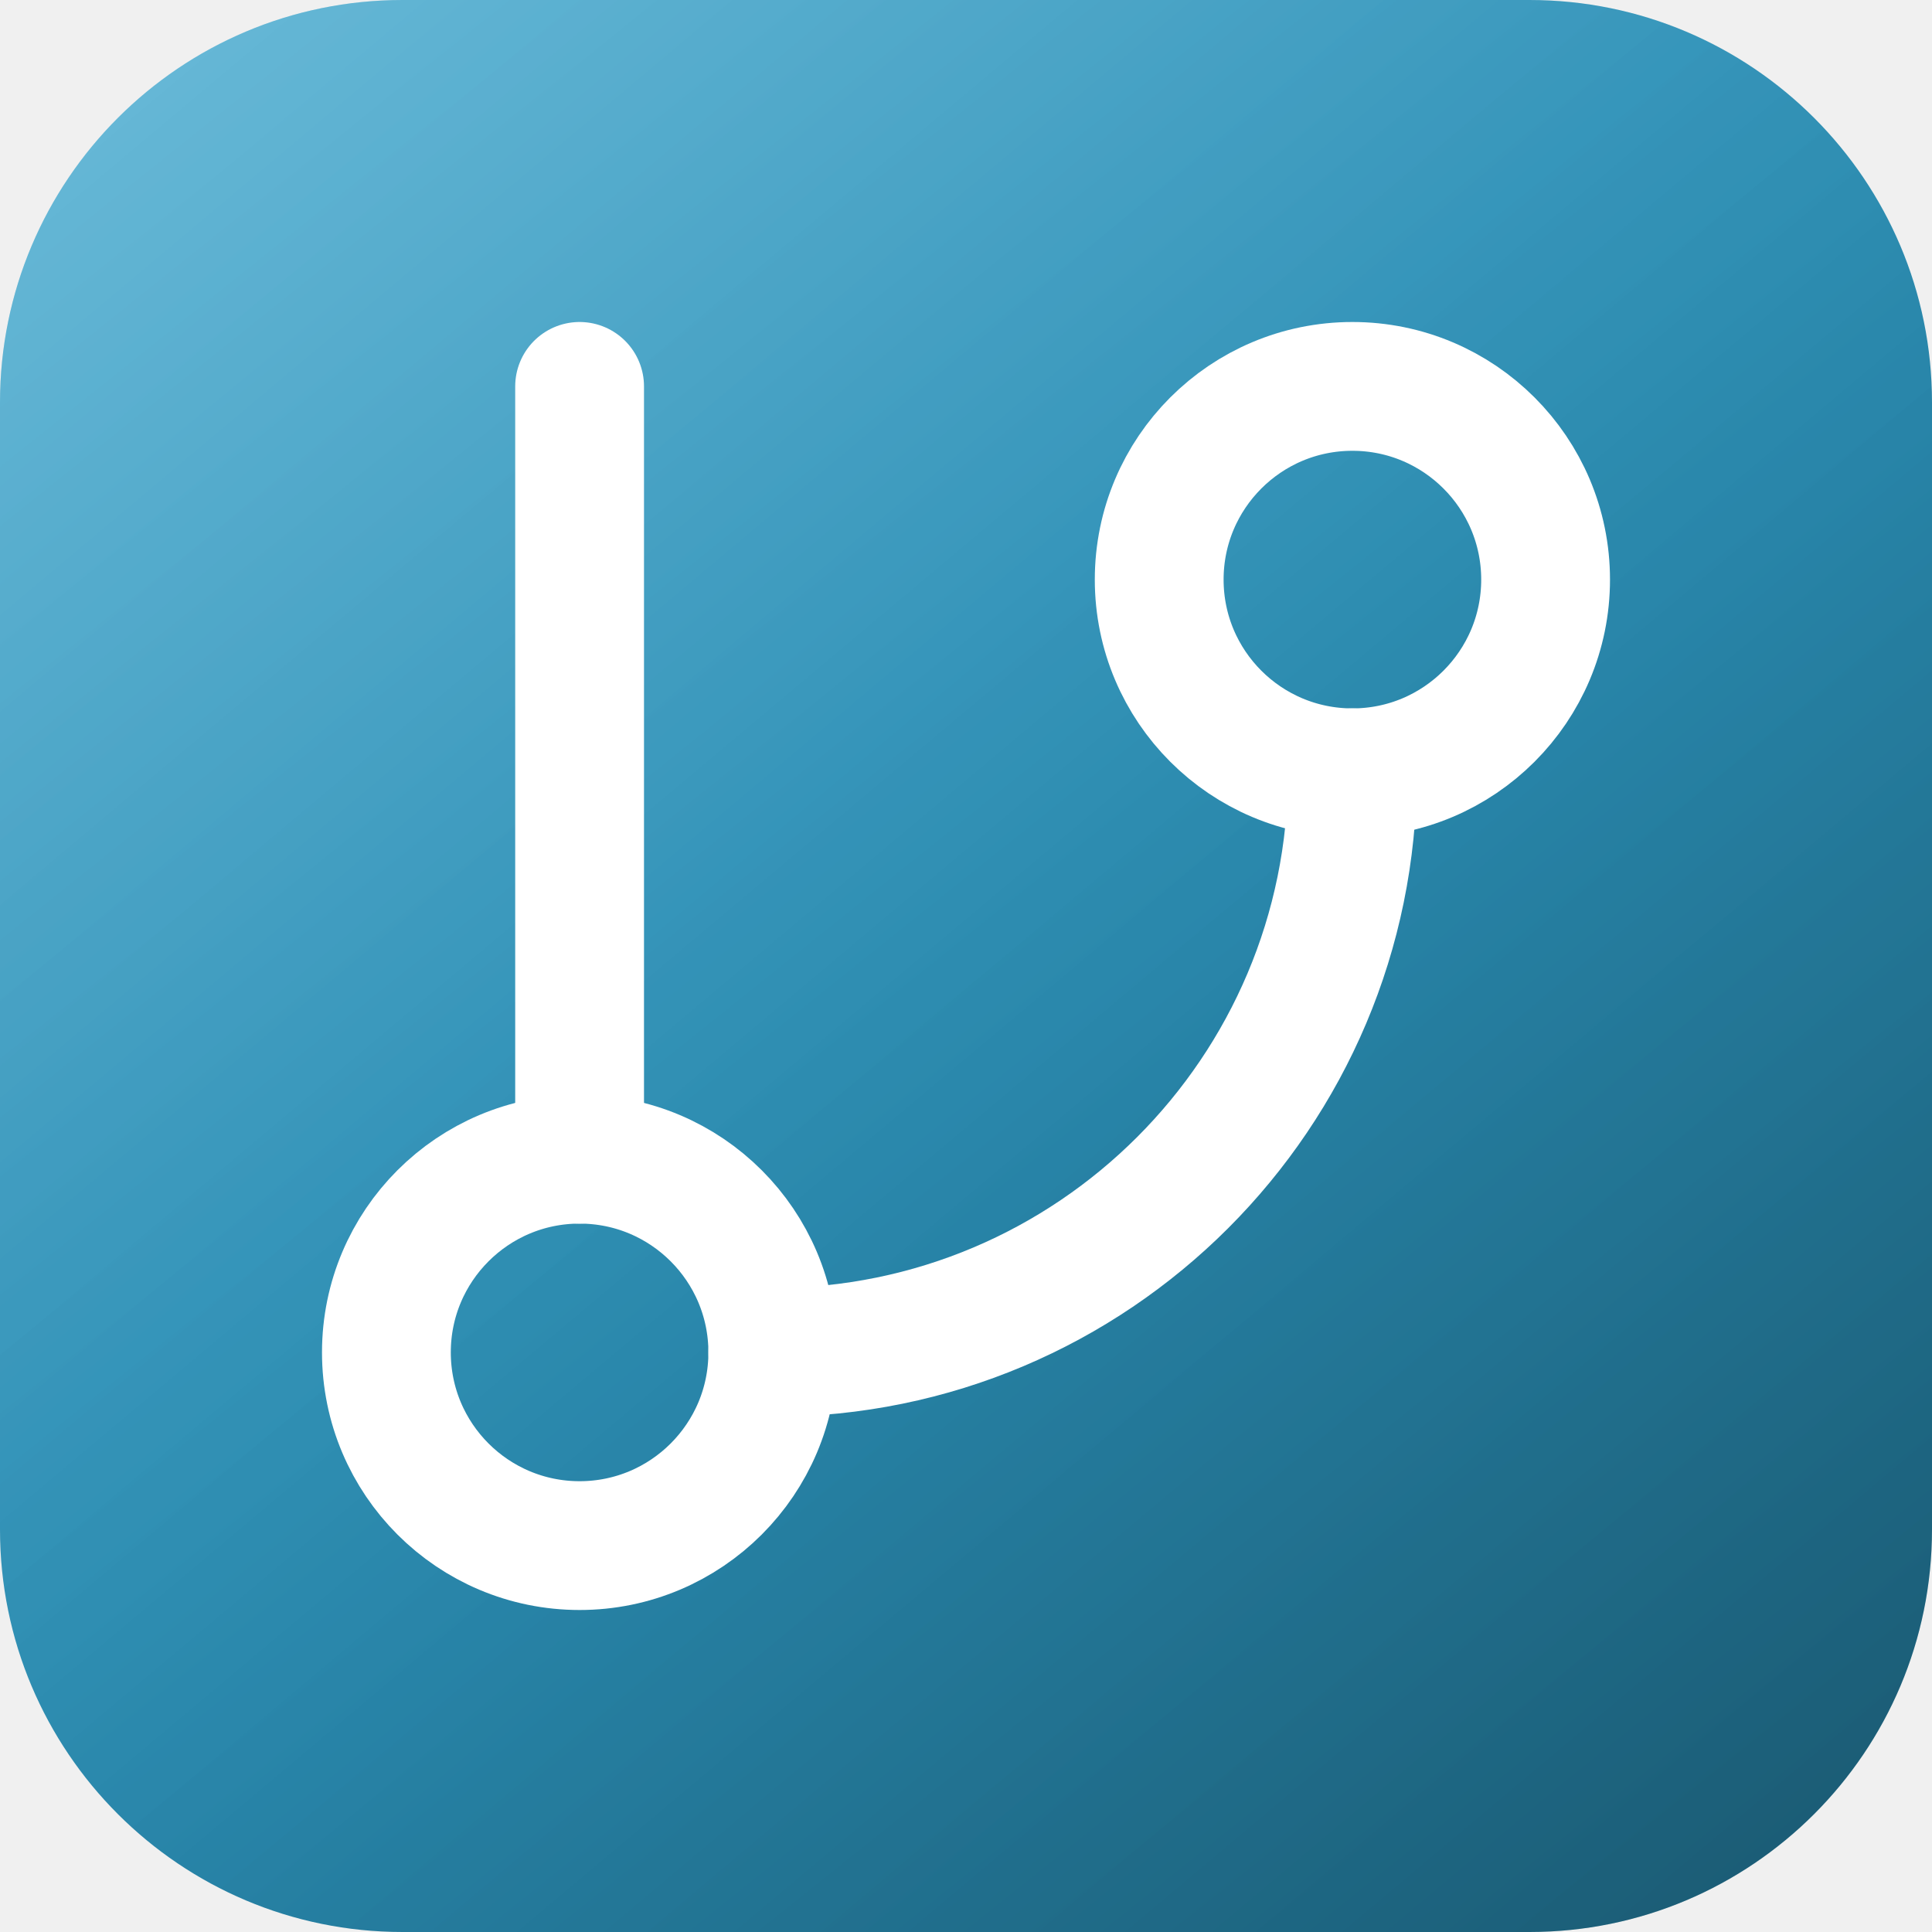
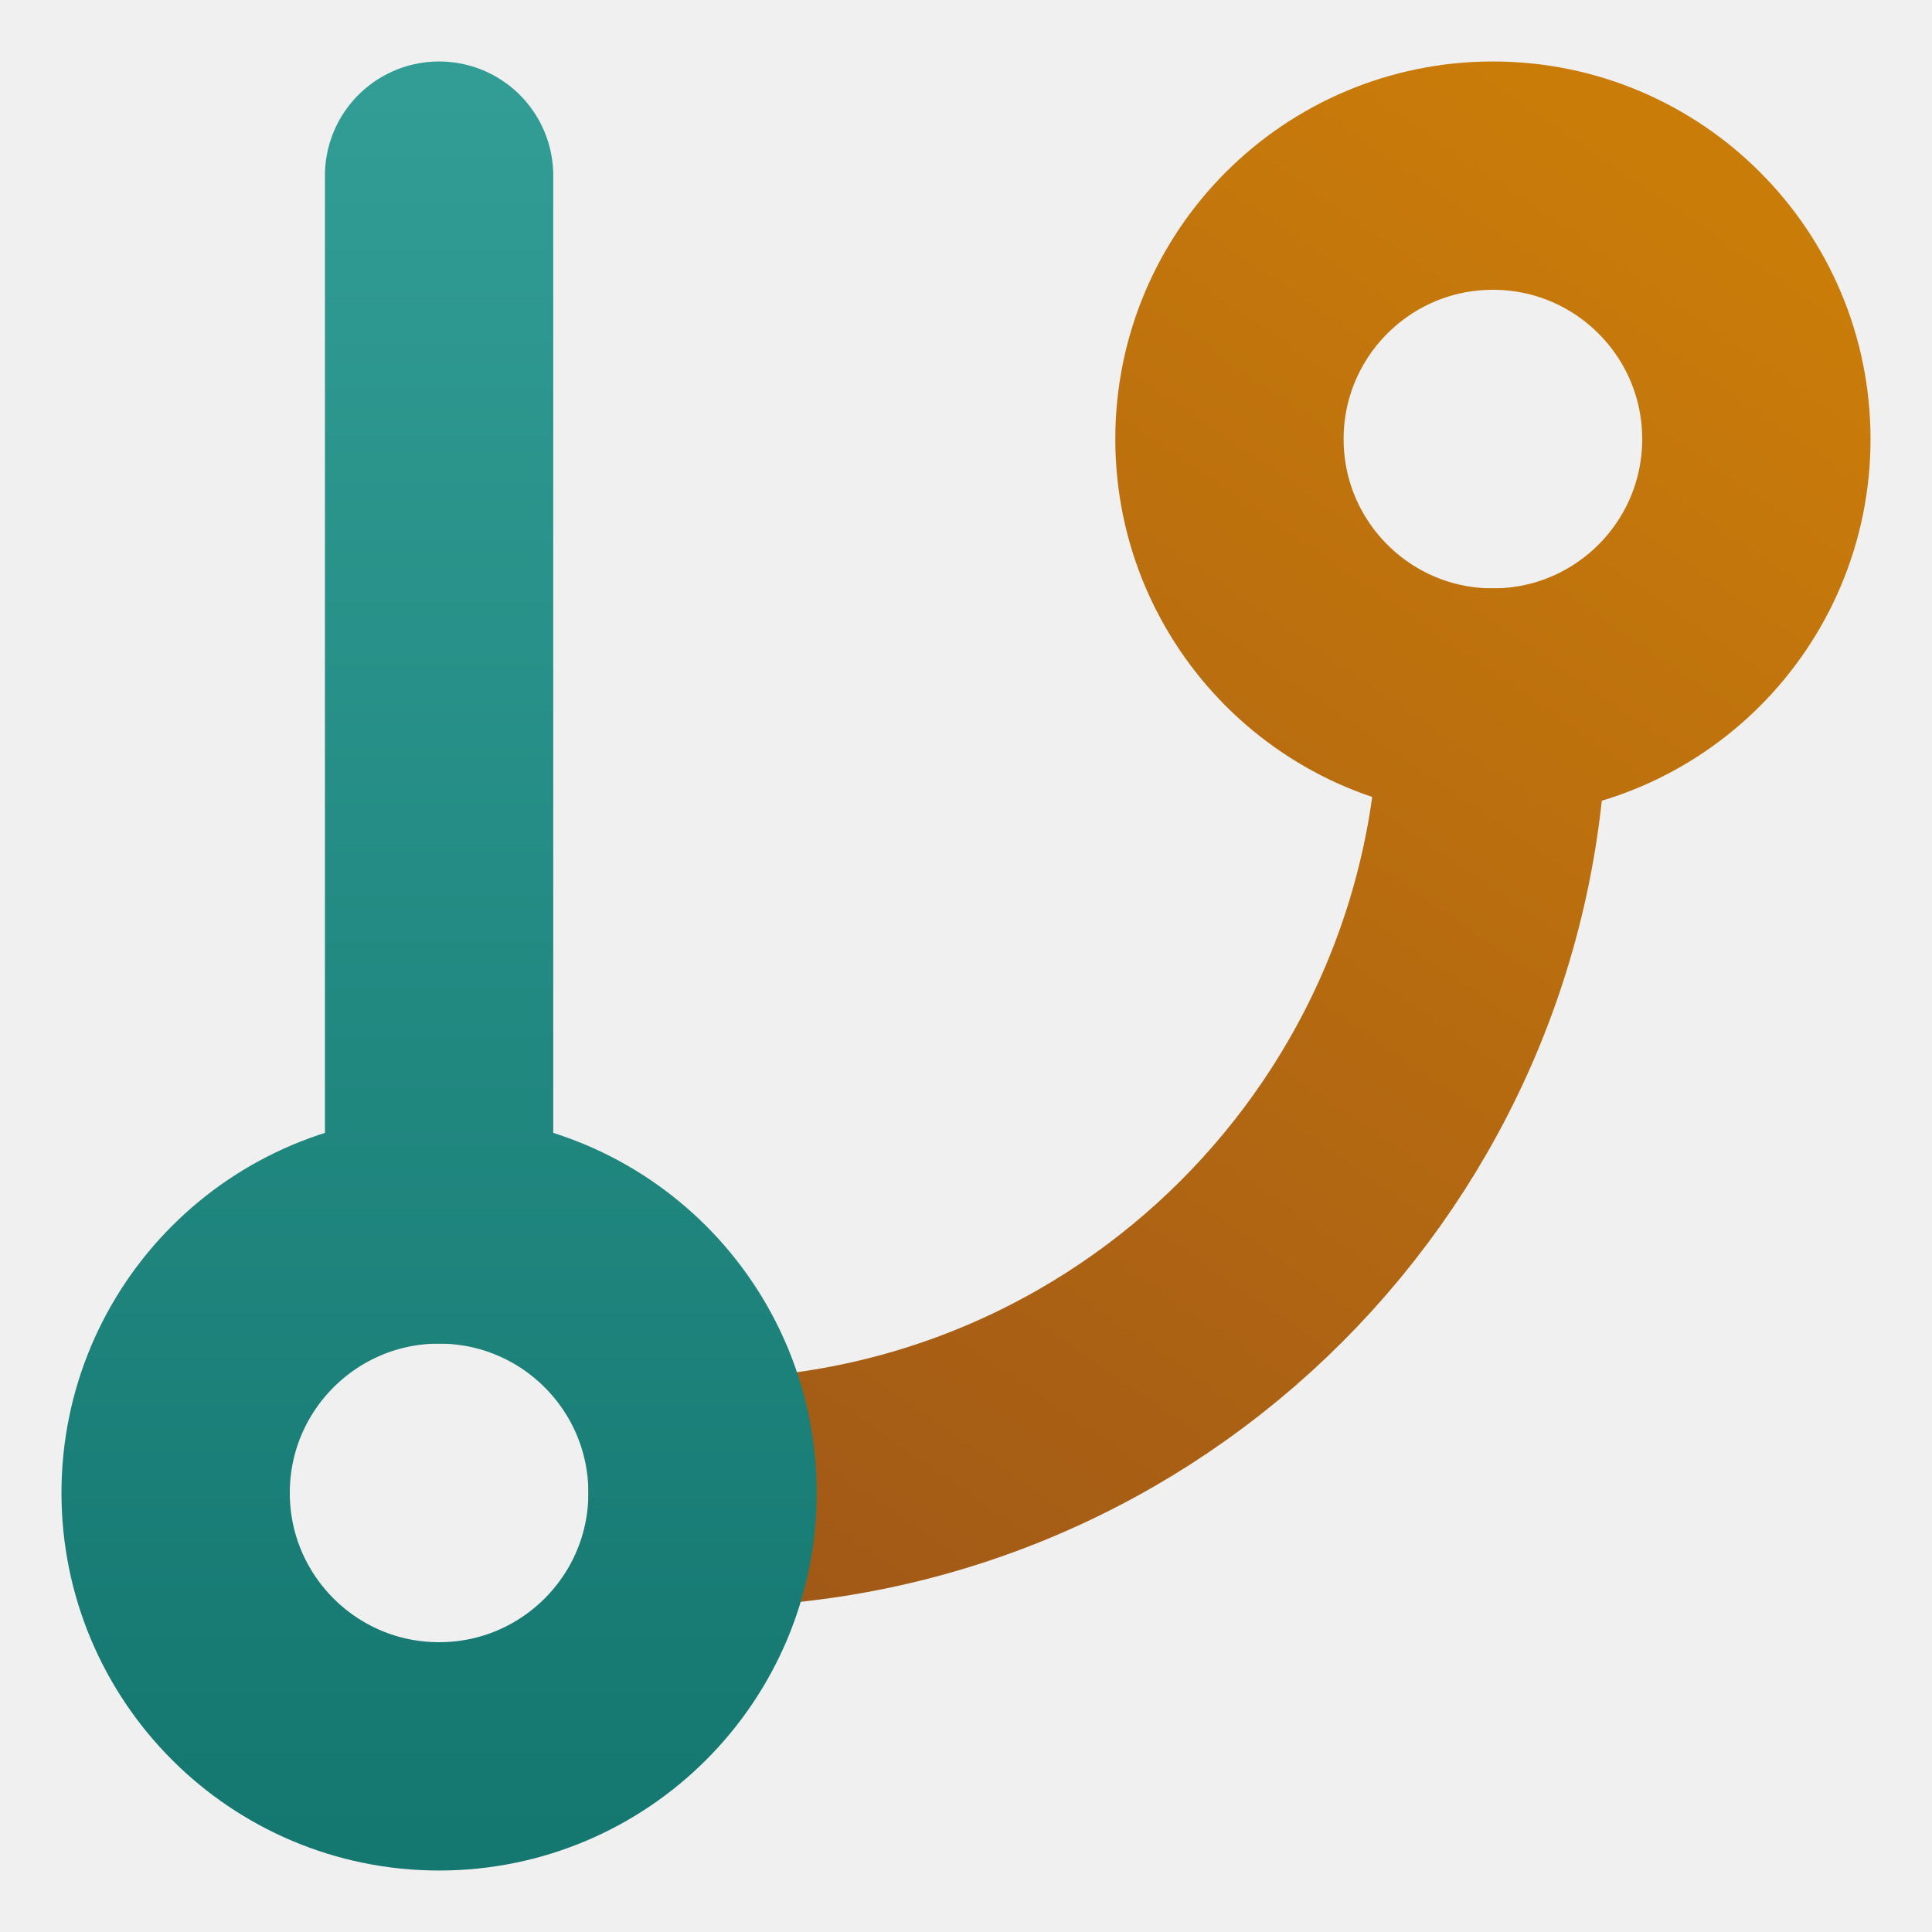
- <svg xmlns="http://www.w3.org/2000/svg" width="256" height="256" viewBox="-3 -3 30 30" fill="none" stroke="#ffffff" stroke-width="2" stroke-linecap="round" stroke-linejoin="round">
+ <svg xmlns="http://www.w3.org/2000/svg" width="256" height="256" viewBox="1 1 22 22" fill="none" stroke-linecap="round" stroke-linejoin="round">
  <defs>
-     <linearGradient id="ramp" x1="0.1" y1="0" x2="0.9" y2="1">
-       <stop offset="0" stop-color="#42A7CD" />
-       <stop offset="0.5" stop-color="#2A8CB2" />
-       <stop offset="1" stop-color="#206F8D" />
+     <linearGradient id="trunk" gradientUnits="userSpaceOnUse" x1="0" y1="2" x2="0" y2="22">
+       <stop offset="0" stop-color="#319D94" />
+       <stop offset="1" stop-color="#147770" />
    </linearGradient>
-     <linearGradient id="sheen" x1="0.08" y1="0" x2="0.92" y2="1">
-       <stop offset="0" stop-color="#ffffff" stop-opacity="0.20" />
-       <stop offset="0.42" stop-color="#ffffff" stop-opacity="0.03" />
-       <stop offset="0.58" stop-color="#000000" stop-opacity="0.03" />
-       <stop offset="1" stop-color="#000000" stop-opacity="0.18" />
+     <linearGradient id="branch" gradientUnits="userSpaceOnUse" x1="20" y1="3" x2="9" y2="19">
+       <stop offset="0" stop-color="#CA7C09" />
+       <stop offset="1" stop-color="#A05817" />
    </linearGradient>
  </defs>
-   <rect x="-3" y="-3" width="30" height="30" rx="6.25" fill="url(#ramp)" stroke="none" />
-   <rect x="-3" y="-3" width="30" height="30" rx="6.25" fill="url(#sheen)" stroke="none" />
-   <line x1="6" x2="6" y1="3" y2="15" />
-   <circle cx="18" cy="6" r="3" />
-   <circle cx="6" cy="18" r="3" />
-   <path d="M18 9a9 9 0 0 1-9 9" />
+   <path d="M18 9a9 9 0 0 1-9 9" stroke="url(#branch)" stroke-width="2.6" />
+   <circle cx="18" cy="6" r="3" stroke="url(#branch)" stroke-width="2.6" />
+   <line x1="6" x2="6" y1="3" y2="15" stroke="url(#trunk)" stroke-width="2.6" />
+   <circle cx="6" cy="18" r="3" stroke="url(#trunk)" stroke-width="2.6" />
</svg>
